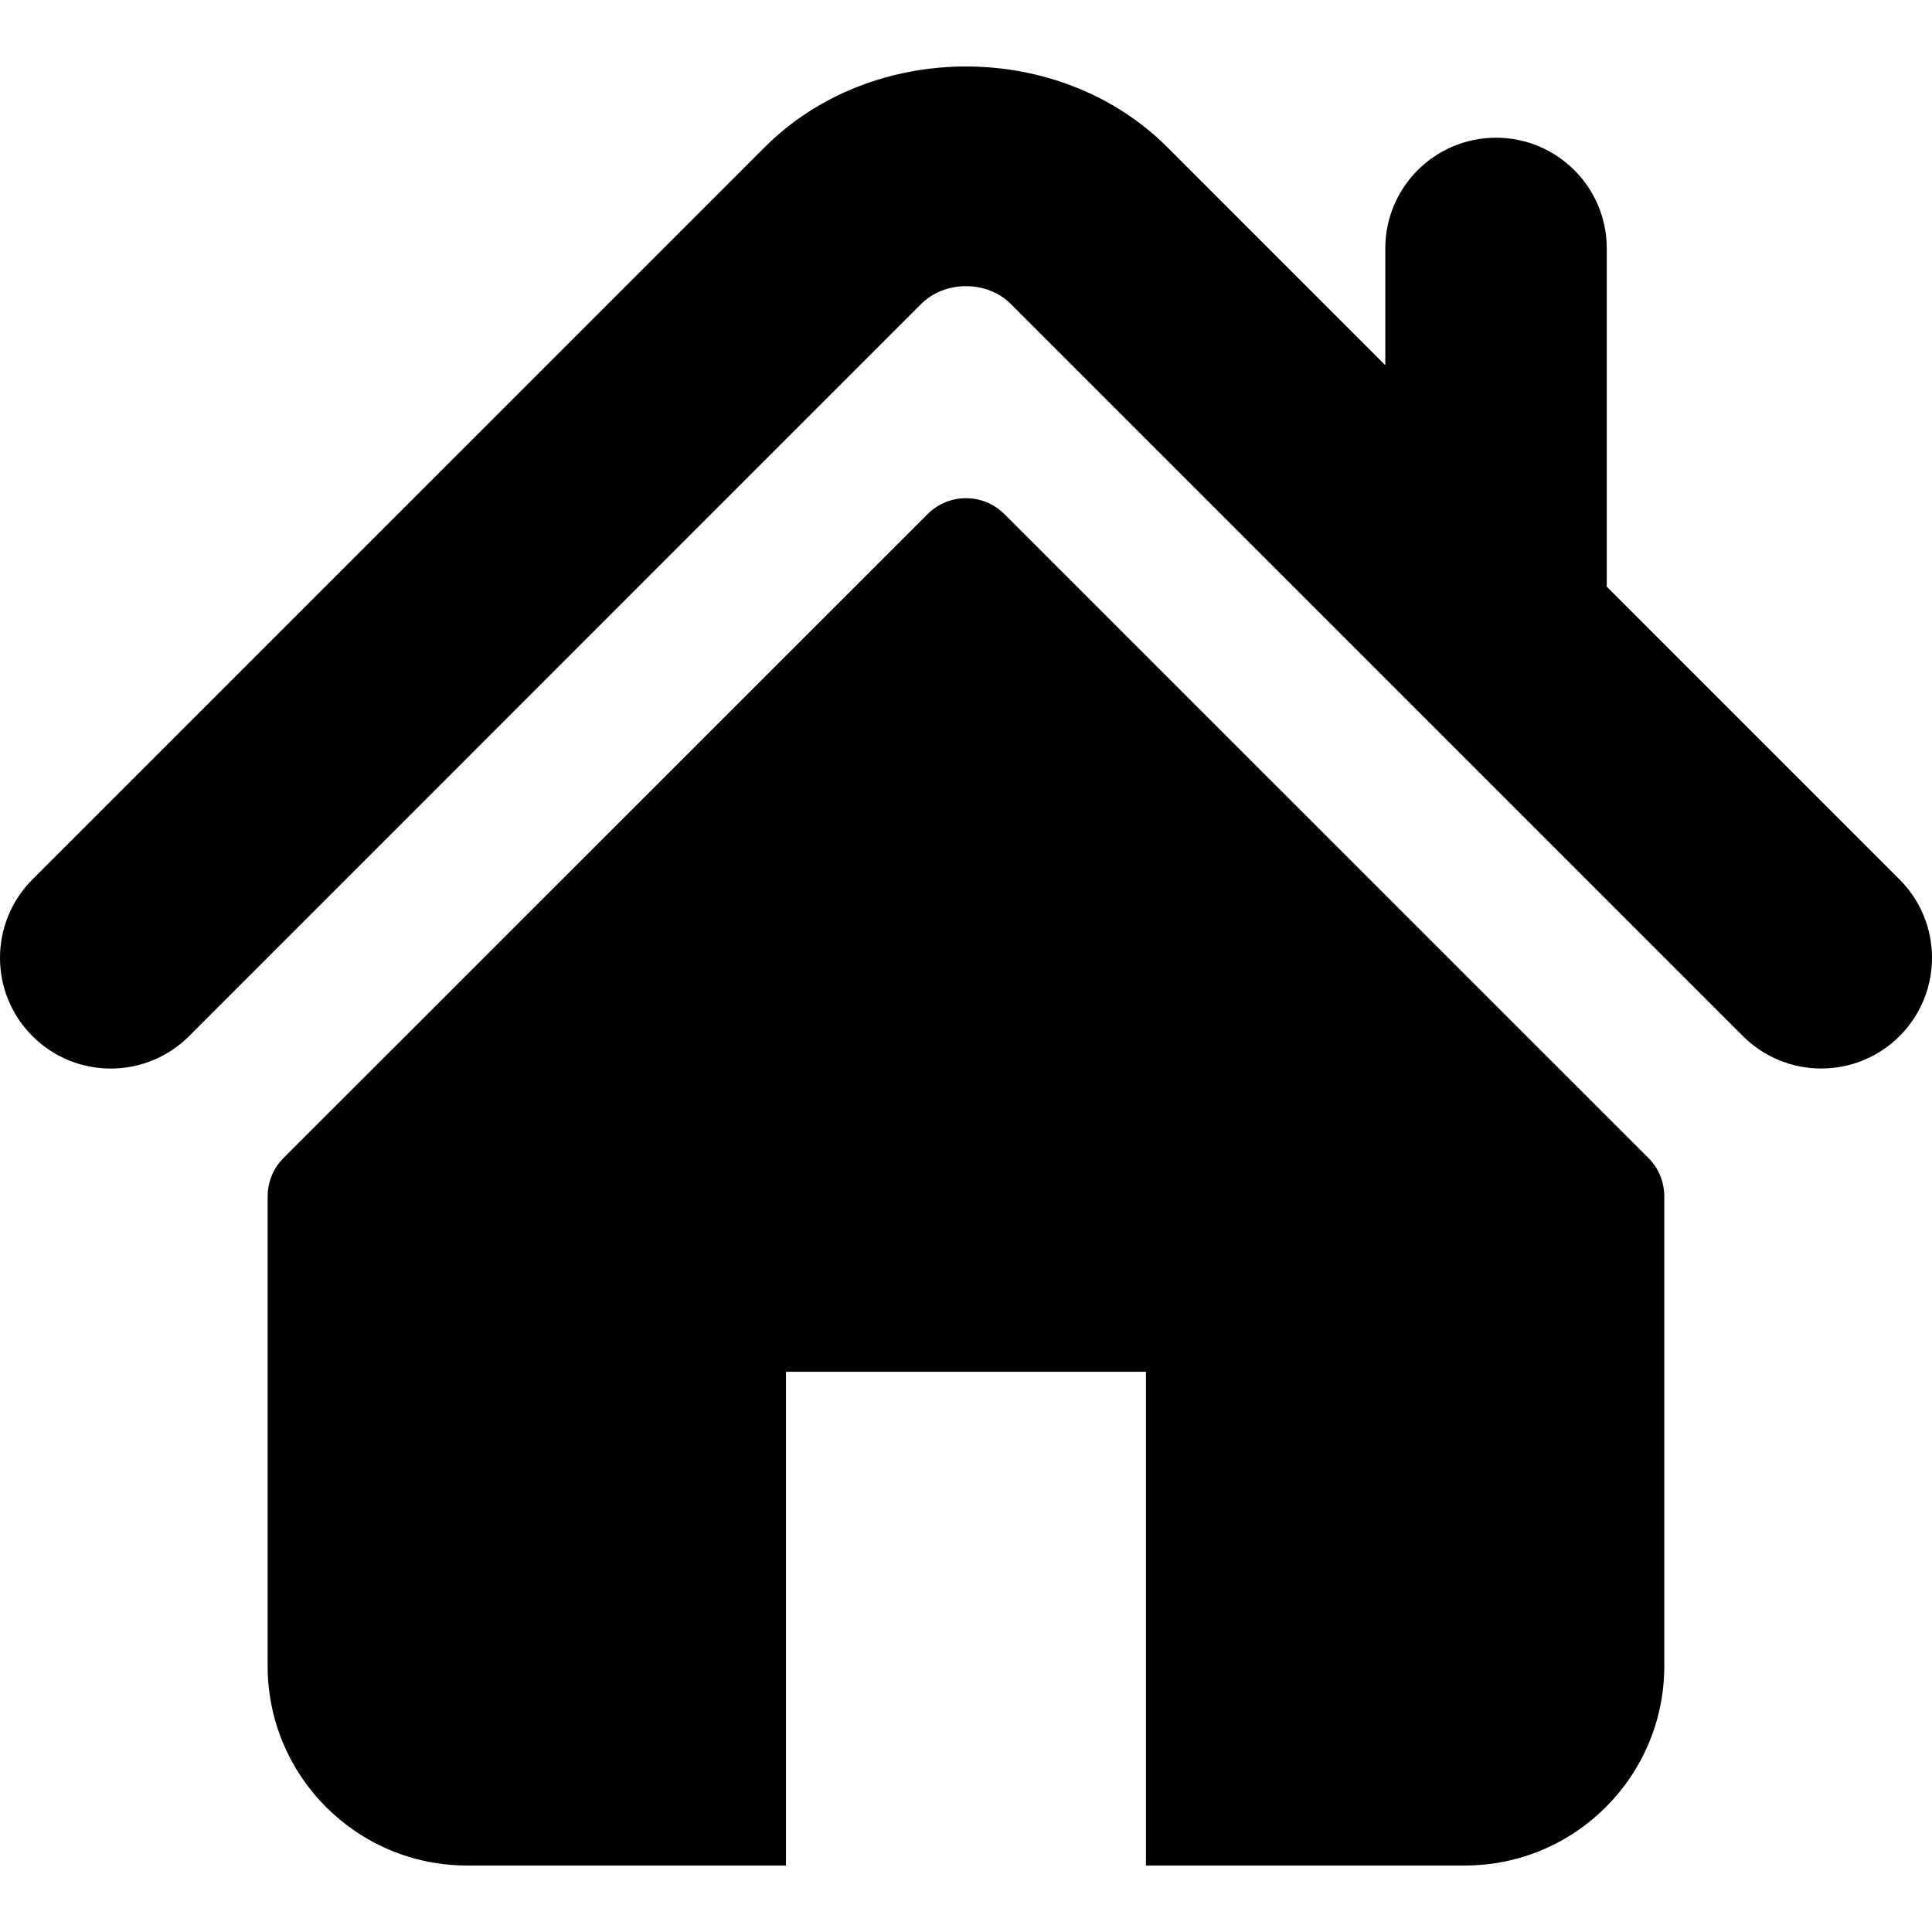
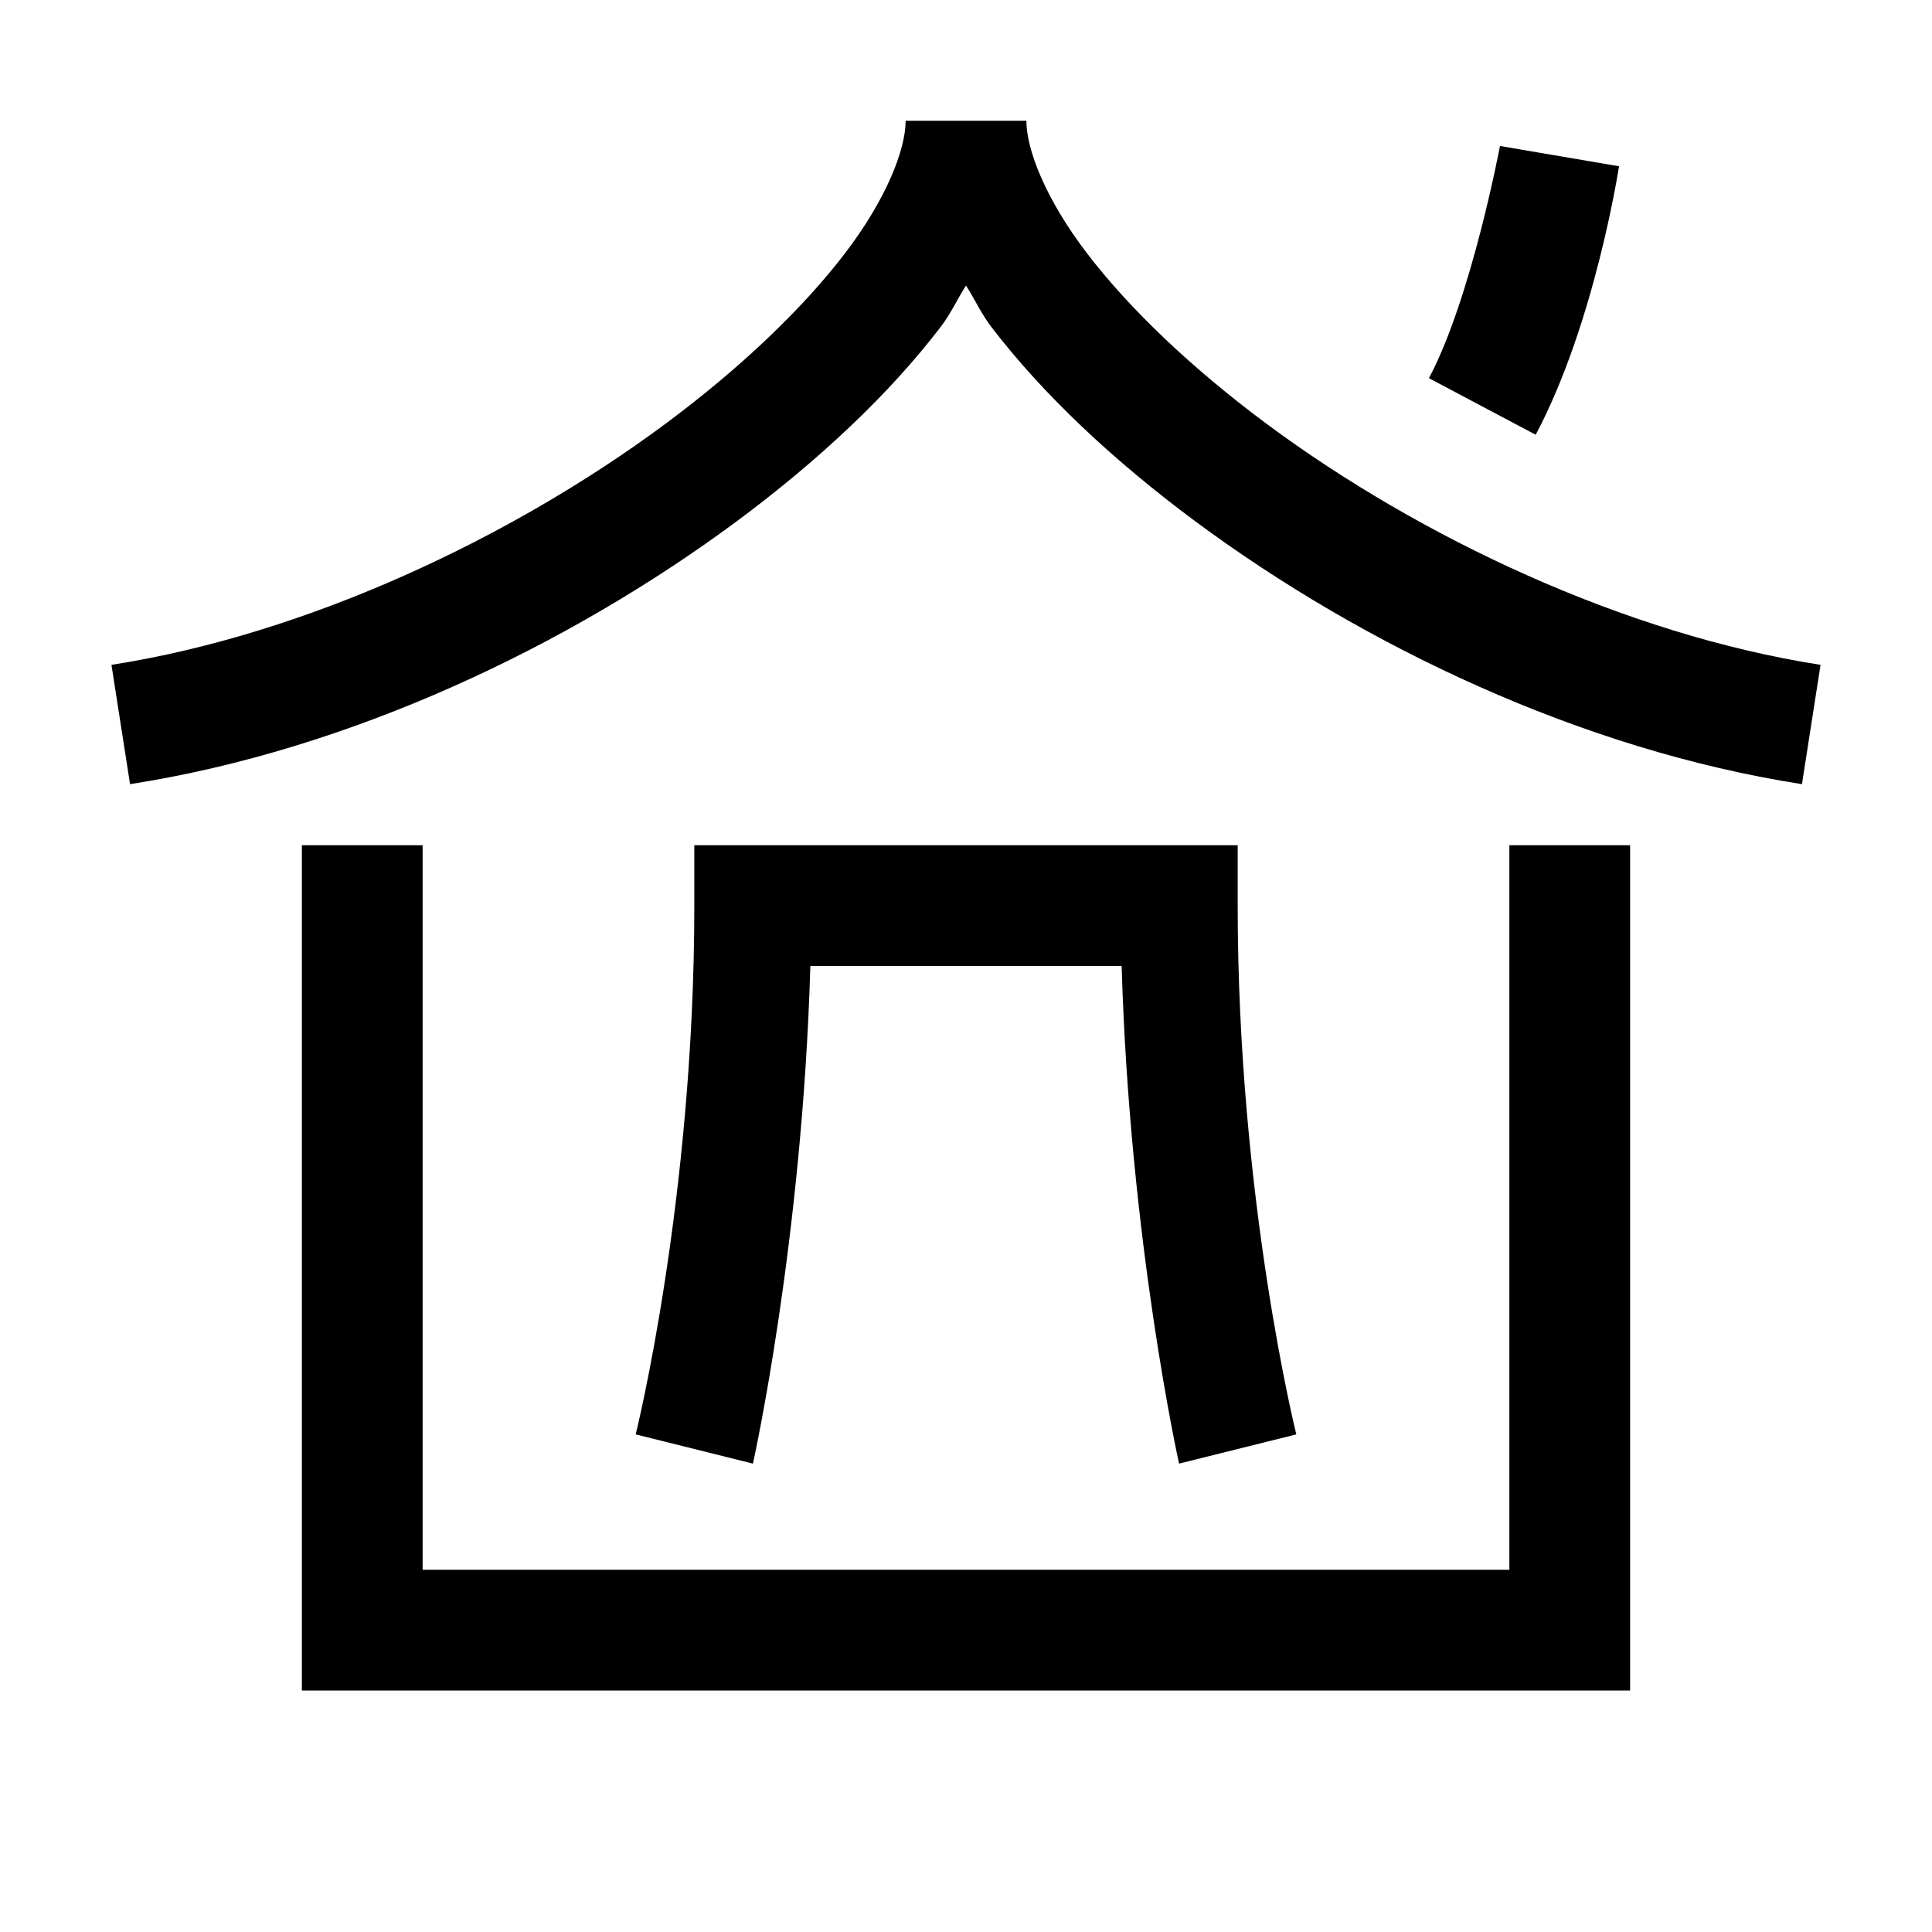
- <svg xmlns="http://www.w3.org/2000/svg" fill="#000000" version="1.1" id="Capa_1" width="800px" height="800px" viewBox="0 0 495.398 495.398" xml:space="preserve">
-   <g>
-     <g>
-       <g>
-         <path d="M487.083,225.514l-75.08-75.08V63.704c0-15.682-12.708-28.391-28.413-28.391c-15.669,0-28.377,12.709-28.377,28.391     v29.941L299.31,37.74c-27.639-27.624-75.694-27.575-103.27,0.05L8.312,225.514c-11.082,11.104-11.082,29.071,0,40.158     c11.087,11.101,29.089,11.101,40.172,0l187.71-187.729c6.115-6.083,16.893-6.083,22.976-0.018l187.742,187.747     c5.567,5.551,12.825,8.312,20.081,8.312c7.271,0,14.541-2.764,20.091-8.312C498.17,254.586,498.17,236.619,487.083,225.514z" />
-         <path d="M257.561,131.836c-5.454-5.451-14.285-5.451-19.723,0L72.712,296.913c-2.607,2.606-4.085,6.164-4.085,9.877v120.401     c0,28.253,22.908,51.16,51.16,51.16h81.754v-126.61h92.299v126.61h81.755c28.251,0,51.159-22.907,51.159-51.159V306.79     c0-3.713-1.465-7.271-4.085-9.877L257.561,131.836z" />
-       </g>
-     </g>
-   </g>
+ <svg xmlns="http://www.w3.org/2000/svg" viewBox="0 0 32 32" width="160px" height="160px">
+   <path d="M 15 2 C 15 2.473 14.686 3.294 13.99 4.203 C 13.294 5.112 12.256 6.106 10.998 7.037 C 8.483 8.899 5.092 10.506 1.846 11.012 L 2.154 12.988 C 5.82 12.418 9.431 10.685 12.188 8.645 C 13.566 7.624 14.729 6.527 15.578 5.418 C 15.752 5.191 15.852 4.959 16 4.73 C 16.148 4.959 16.248 5.191 16.422 5.418 C 17.271 6.527 18.434 7.624 19.812 8.645 C 22.569 10.685 26.18 12.418 29.846 12.988 L 30.154 11.012 C 26.908 10.506 23.517 8.899 21.002 7.037 C 19.744 6.106 18.706 5.112 18.01 4.203 C 17.314 3.294 17 2.473 17 2 L 15 2 z M 24.844 2.418 C 24.844 2.418 24.372 4.936 23.668 6.264 L 25.436 7.201 C 26.422 5.342 26.816 2.754 26.816 2.754 L 24.844 2.418 z M 5 14 L 5 28 L 27 28 L 27 14 L 25 14 L 25 26 L 7 26 L 7 14 L 5 14 z M 11.5 14 L 11.5 15 C 11.5 19.867 10.529 23.758 10.529 23.758 L 12.471 24.242 C 12.471 24.242 13.288 20.58 13.422 16 L 18.578 16 C 18.712 20.58 19.529 24.242 19.529 24.242 L 21.471 23.758 C 21.471 23.758 20.5 19.867 20.5 15 L 20.5 14 L 11.5 14 z" />
</svg>
